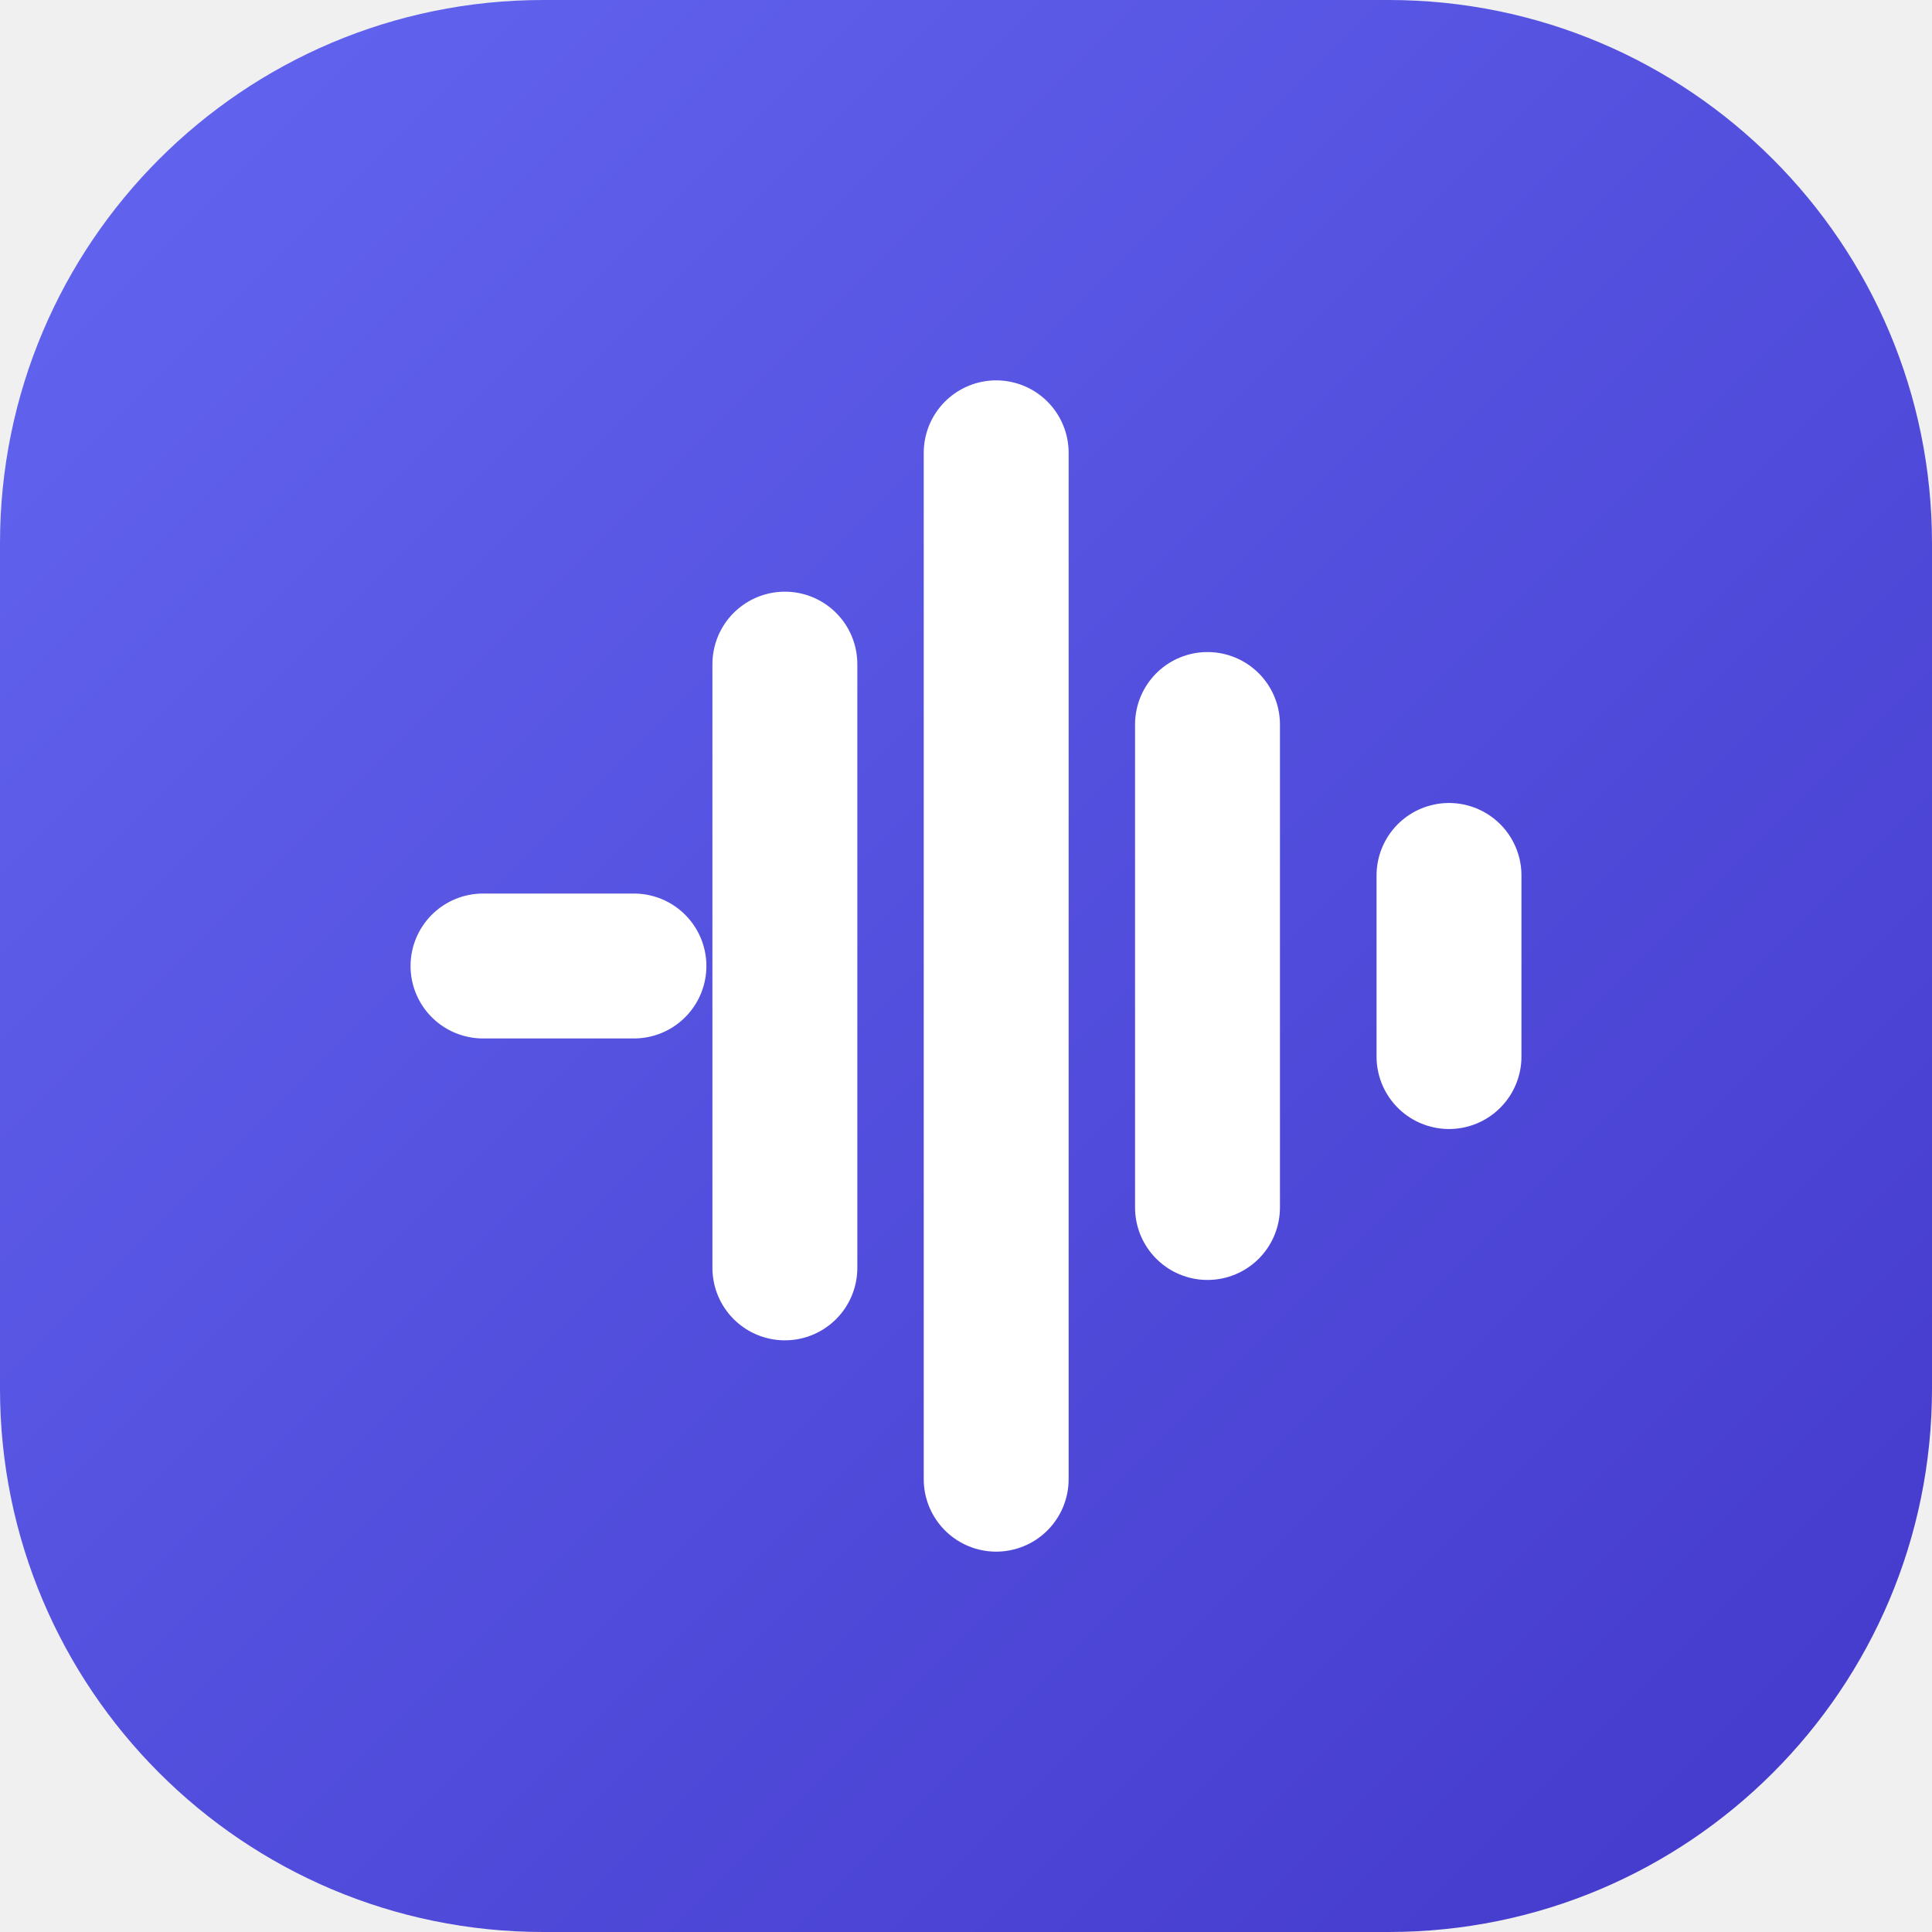
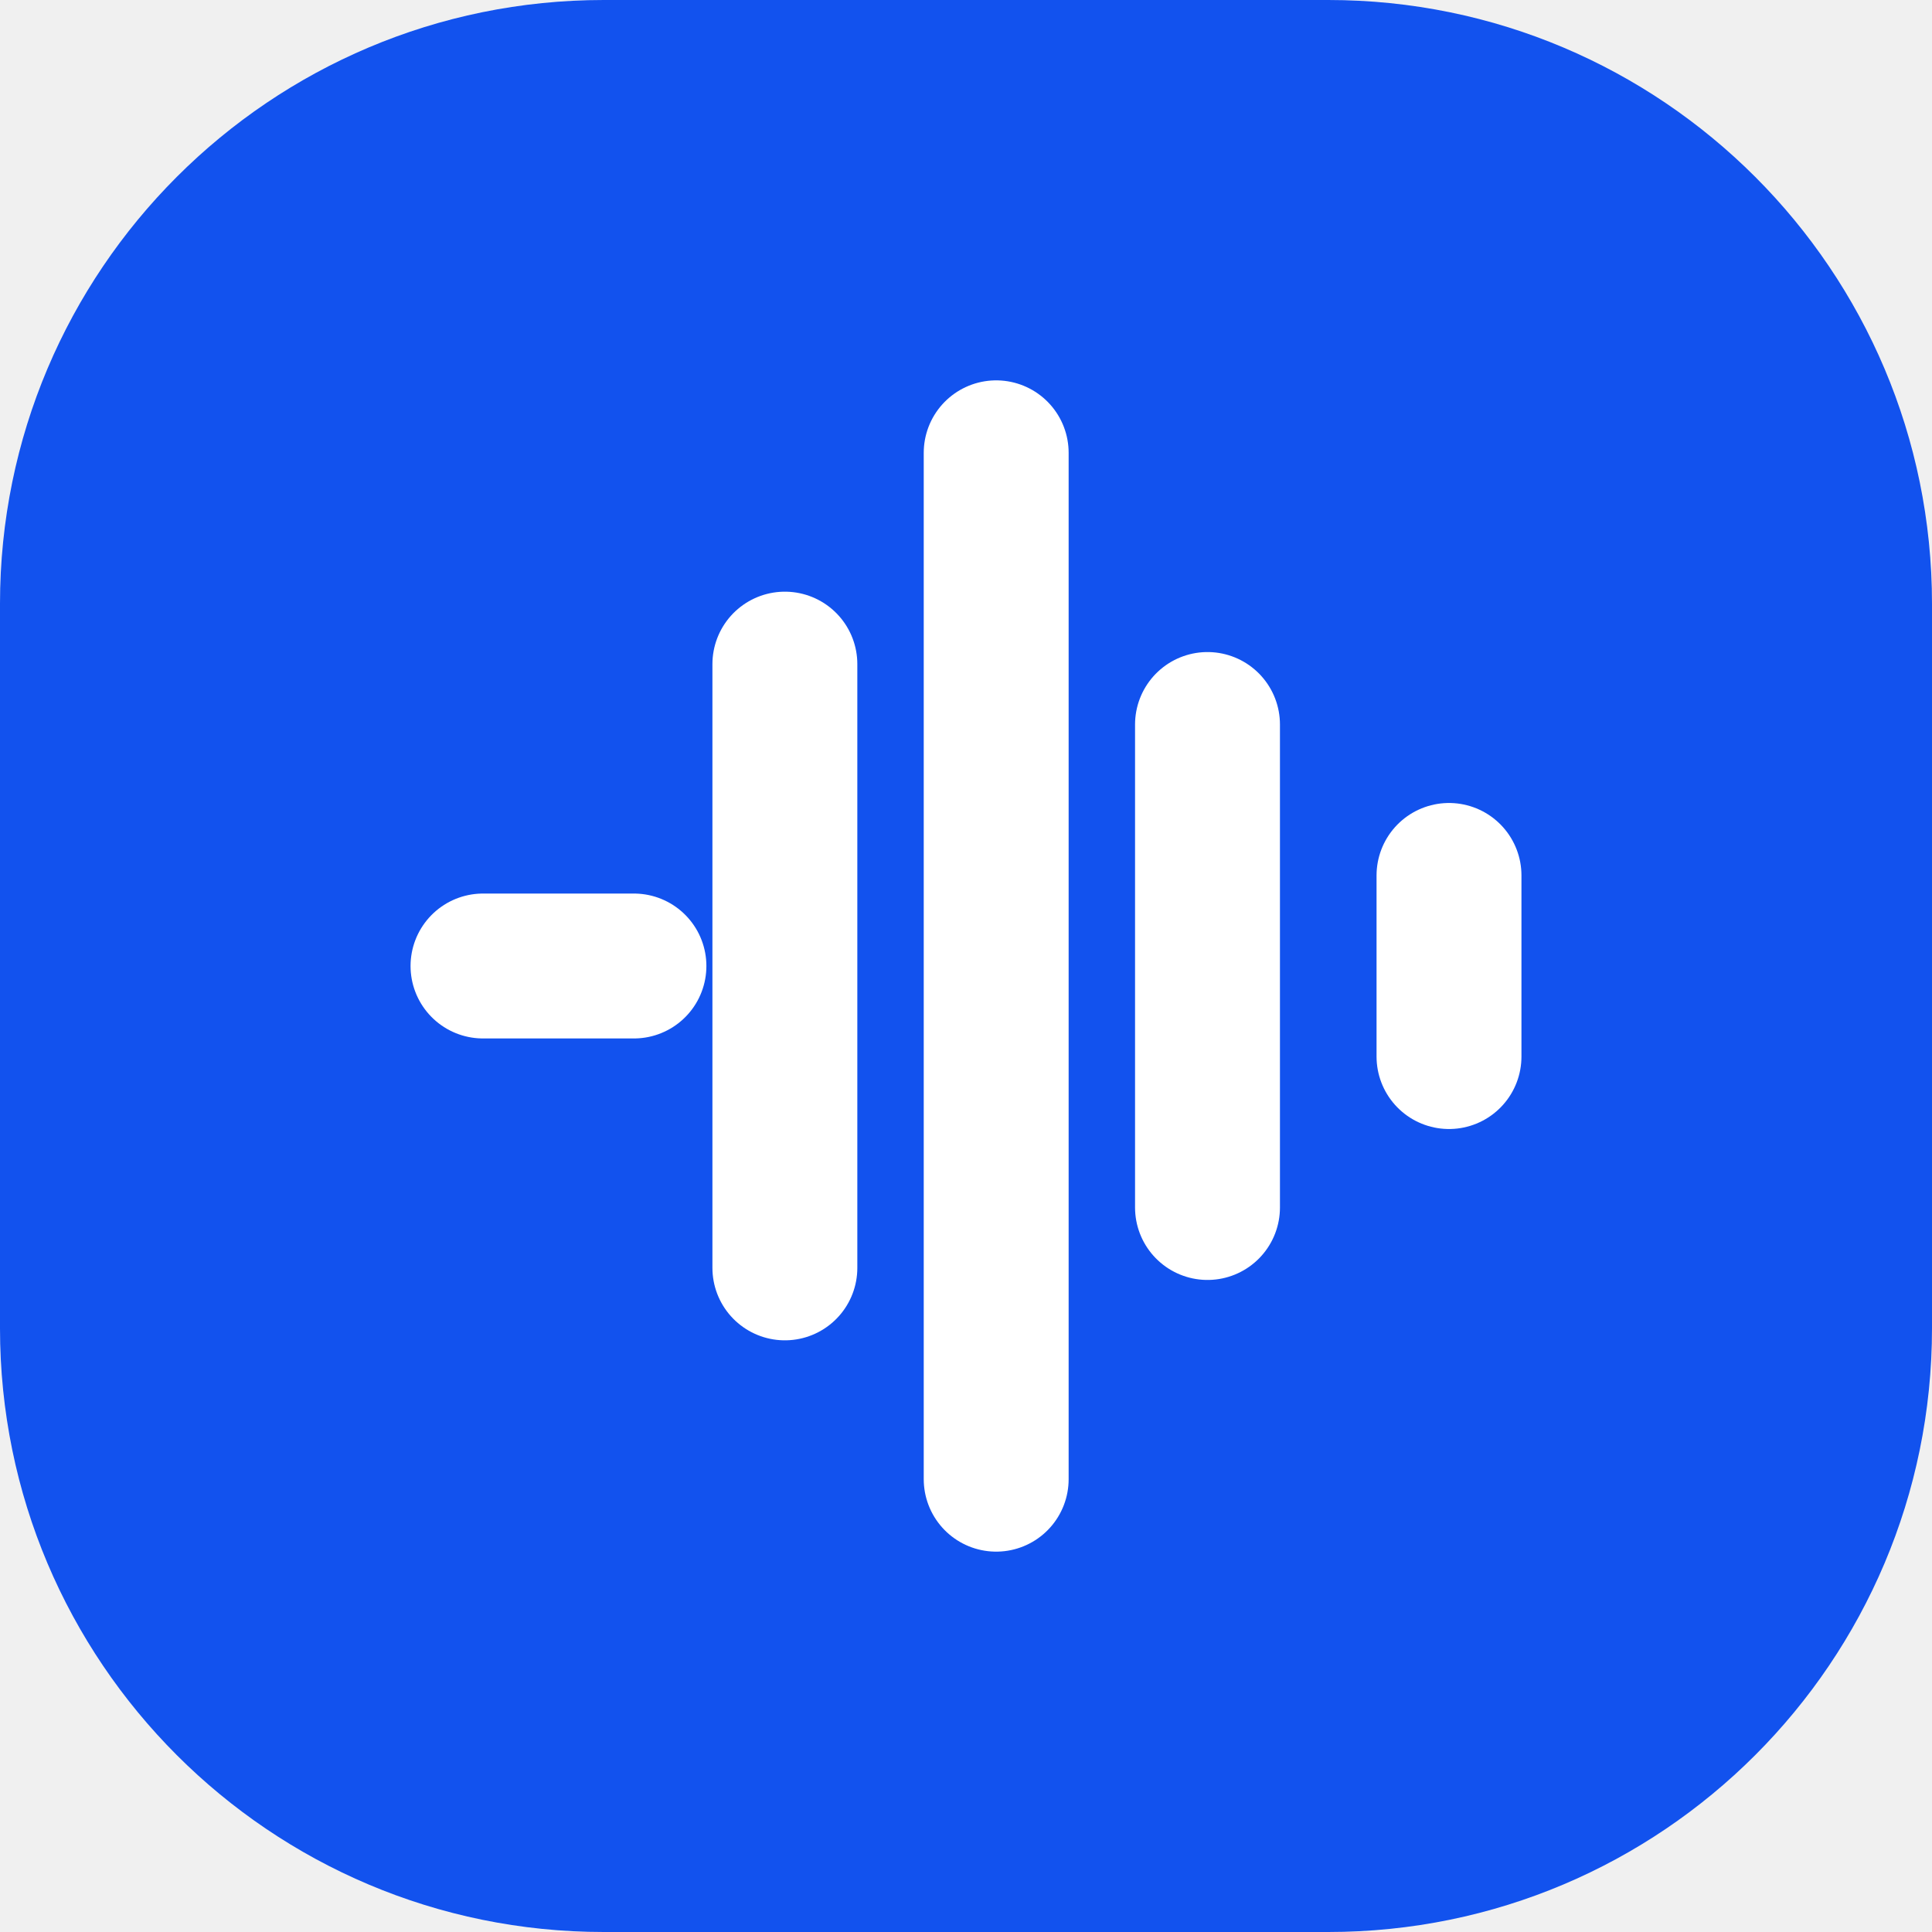
<svg xmlns="http://www.w3.org/2000/svg" viewBox="0 0 32 32">
-   <defs>
-     <linearGradient id="g" x1="0" y1="0" x2="1" y2="1">
-       <stop offset="0" stop-color="#6366f1" />
-       <stop offset="1" stop-color="#4338ca" />
-     </linearGradient>
-   </defs>
-   <rect width="32" height="32" rx="9" fill="url(#g)" />
-   <path d="M8 16h2.500M13 11v10M16.500 7.500v17M20 12v8M24 14.500v3" stroke="#fff" stroke-width="2.400" stroke-linecap="round" fill="none" />
+   <rect width="32" height="32" rx="10" fill="#1252ee" />
+   <path d="M8 16h2.5M13 11v10M16.5 7.5v17M20 12v8M24 14.5v3" stroke="#fff" stroke-width="2.4" stroke-linecap="round" fill="none" />
</svg>
